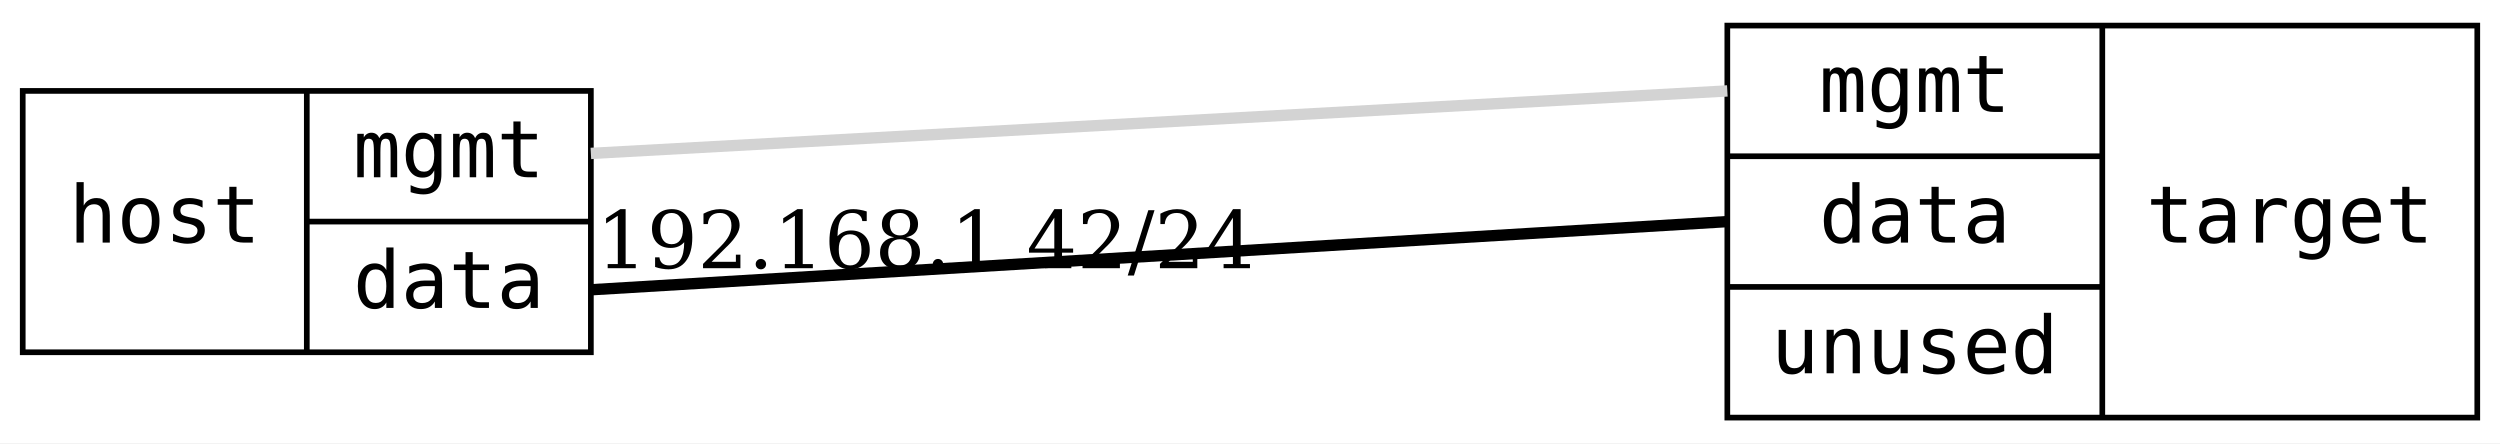
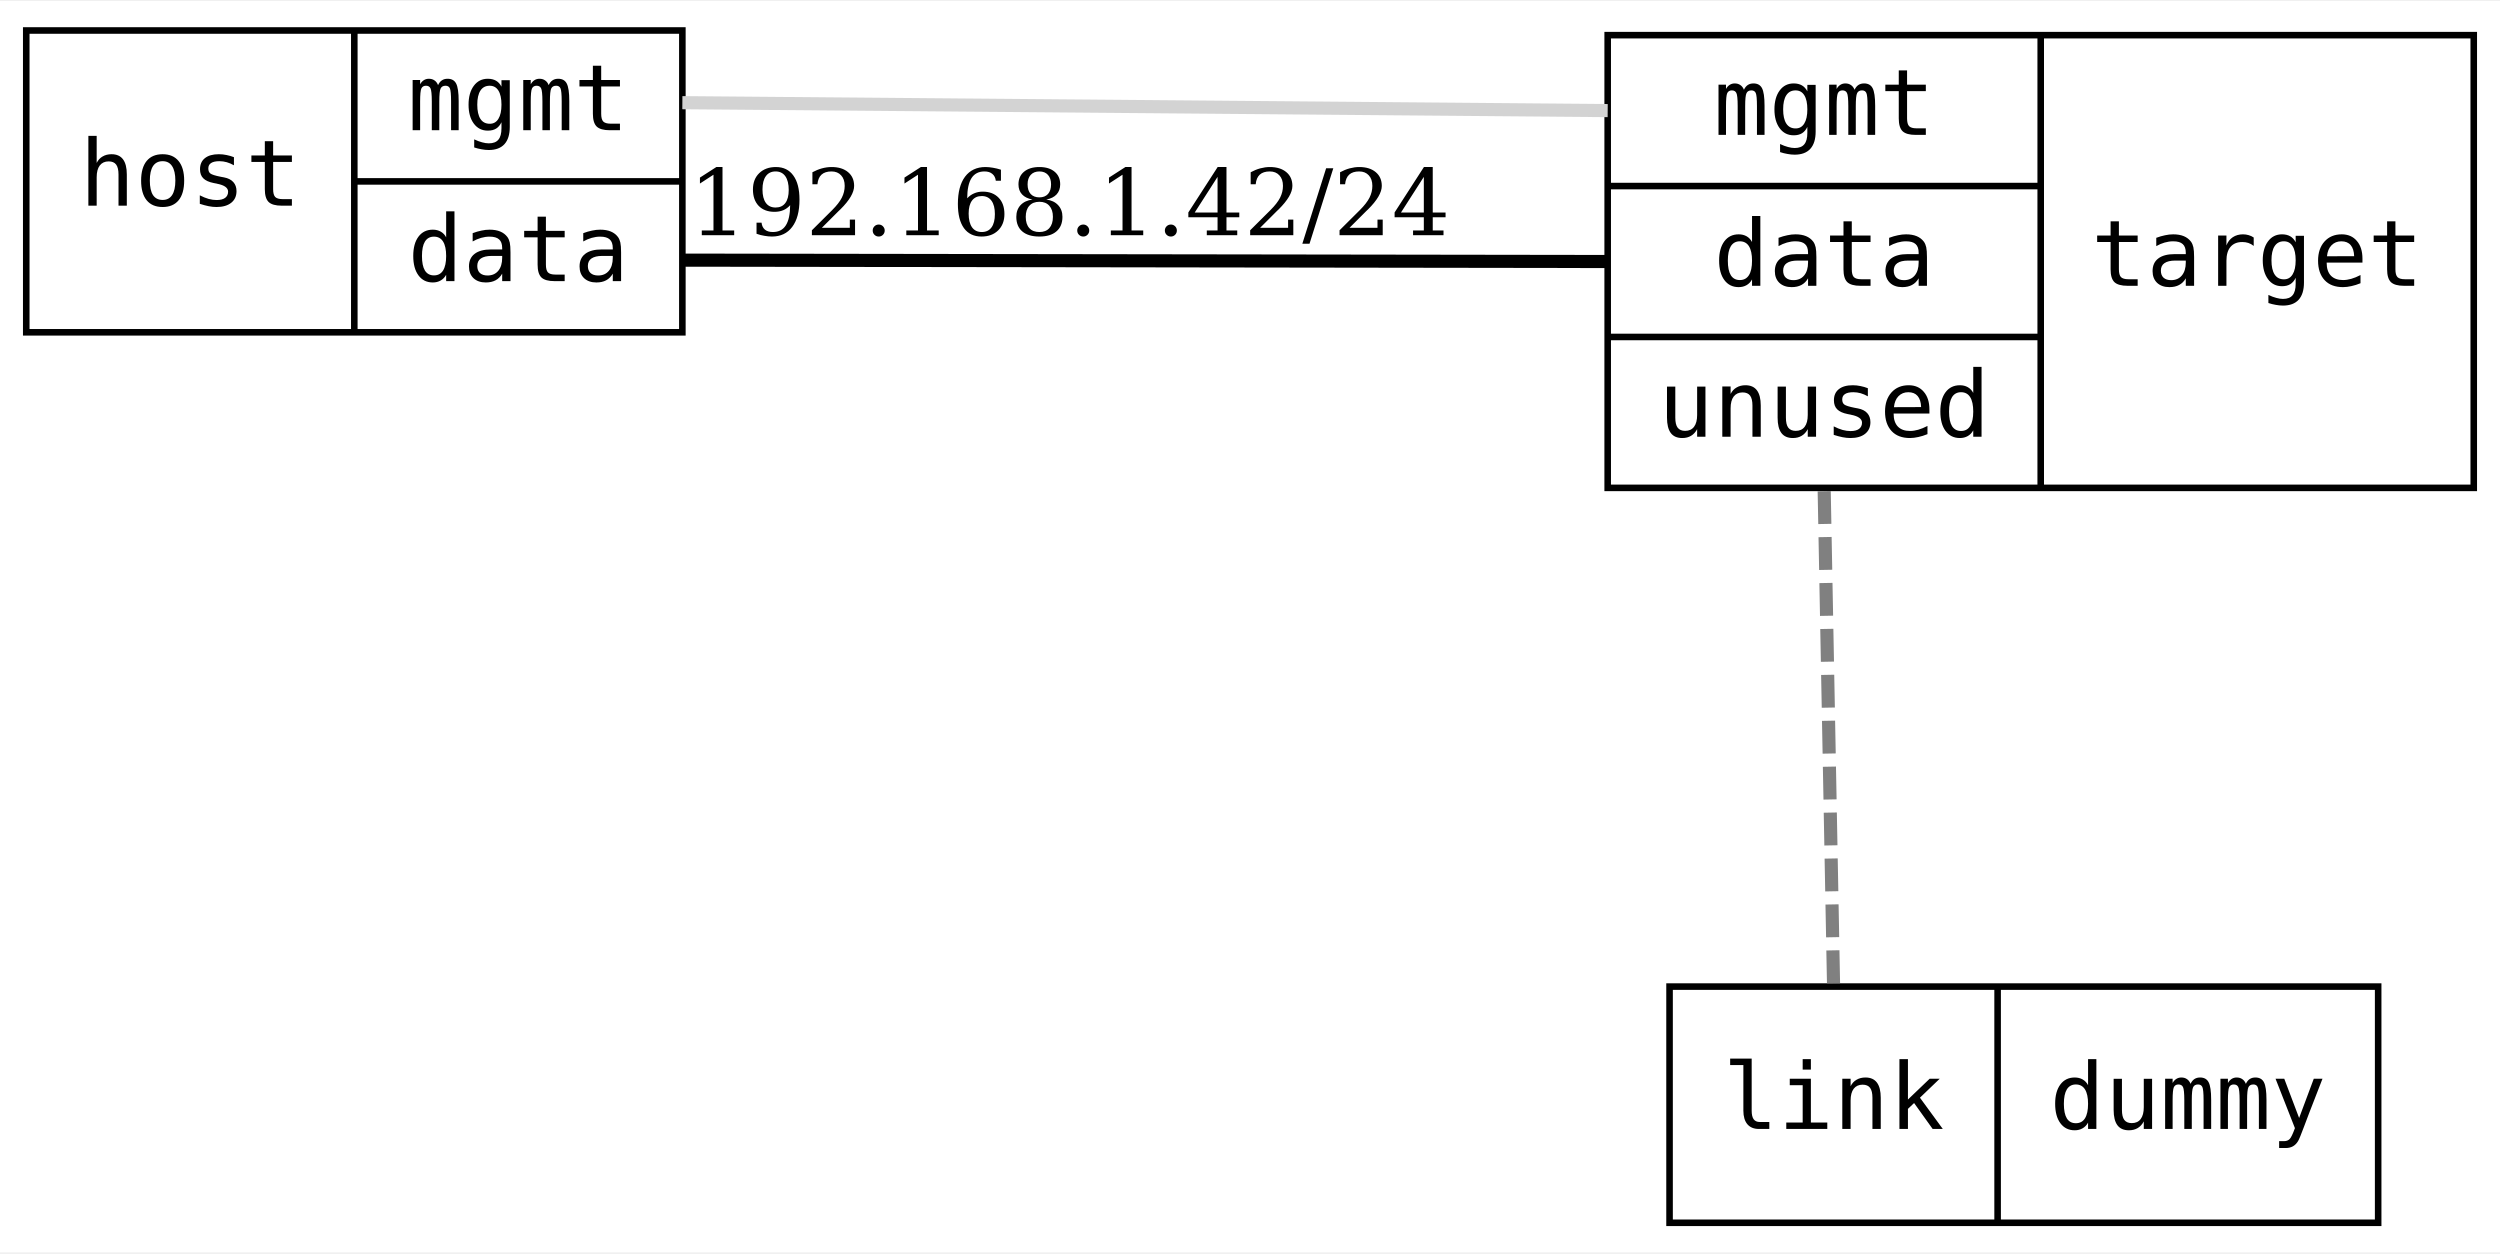
- <svg xmlns="http://www.w3.org/2000/svg" width="440pt" height="78pt" viewBox="0.00 0.00 440.03 78.00">
-   <g id="graph0" class="graph" transform="scale(1 1) rotate(0) translate(4 74)">
-     <polygon fill="white" stroke="transparent" points="-4,4 -4,-74 436.03,-74 436.03,4 -4,4" />
+ <svg xmlns="http://www.w3.org/2000/svg" width="381pt" height="191pt" viewBox="0.00 0.00 381.03 190.72">
+   <g id="graph0" class="graph" transform="scale(1 1) rotate(0) translate(4 186.72)">
+     <polygon fill="white" stroke="transparent" points="-4,4 -4,-186.72 377.03,-186.72 377.03,4 -4,4" />
    <g id="node1" class="node">
-       <polygon fill="none" stroke="black" points="0,-12 0,-58 100,-58 100,-12 0,-12" />
-       <text text-anchor="middle" x="25" y="-31.3" font-family="DejaVu Sans Mono, Book" font-size="14.00">host</text>
-       <polyline fill="none" stroke="black" points="50,-12 50,-58 " />
-       <text text-anchor="middle" x="75" y="-42.8" font-family="DejaVu Sans Mono, Book" font-size="14.00">mgmt</text>
-       <polyline fill="none" stroke="black" points="50,-35 100,-35 " />
-       <text text-anchor="middle" x="75" y="-19.8" font-family="DejaVu Sans Mono, Book" font-size="14.00">data</text>
+       <polygon fill="none" stroke="black" points="0,-136.22 0,-182.22 100,-182.22 100,-136.22 0,-136.22" />
+       <text text-anchor="middle" x="25" y="-155.52" font-family="DejaVu Sans Mono, Book" font-size="14.00">host</text>
+       <polyline fill="none" stroke="black" points="50,-136.22 50,-182.22 " />
+       <text text-anchor="middle" x="75" y="-167.02" font-family="DejaVu Sans Mono, Book" font-size="14.00">mgmt</text>
+       <polyline fill="none" stroke="black" points="50,-159.22 100,-159.22 " />
+       <text text-anchor="middle" x="75" y="-144.02" font-family="DejaVu Sans Mono, Book" font-size="14.00">data</text>
    </g>
    <g id="node2" class="node">
-       <polygon fill="none" stroke="black" points="300.03,-0.5 300.03,-69.5 432.03,-69.5 432.03,-0.5 300.03,-0.5" />
-       <text text-anchor="middle" x="333.03" y="-54.3" font-family="DejaVu Sans Mono, Book" font-size="14.00">mgmt</text>
-       <polyline fill="none" stroke="black" points="300.03,-46.5 366.03,-46.5 " />
-       <text text-anchor="middle" x="333.03" y="-31.3" font-family="DejaVu Sans Mono, Book" font-size="14.00">data</text>
-       <polyline fill="none" stroke="black" points="300.03,-23.5 366.03,-23.5 " />
-       <text text-anchor="middle" x="333.03" y="-8.3" font-family="DejaVu Sans Mono, Book" font-size="14.00">unused</text>
-       <polyline fill="none" stroke="black" points="366.03,-0.5 366.03,-69.5 " />
-       <text text-anchor="middle" x="399.03" y="-31.3" font-family="DejaVu Sans Mono, Book" font-size="14.00">target</text>
+       <polygon fill="none" stroke="black" points="241.03,-112.51 241.03,-181.51 373.03,-181.51 373.03,-112.51 241.03,-112.51" />
+       <text text-anchor="middle" x="274.03" y="-166.31" font-family="DejaVu Sans Mono, Book" font-size="14.00">mgmt</text>
+       <polyline fill="none" stroke="black" points="241.03,-158.51 307.03,-158.51 " />
+       <text text-anchor="middle" x="274.03" y="-143.31" font-family="DejaVu Sans Mono, Book" font-size="14.00">data</text>
+       <polyline fill="none" stroke="black" points="241.03,-135.51 307.03,-135.51 " />
+       <text text-anchor="middle" x="274.03" y="-120.31" font-family="DejaVu Sans Mono, Book" font-size="14.00">unused</text>
+       <polyline fill="none" stroke="black" points="307.03,-112.51 307.03,-181.51 " />
+       <text text-anchor="middle" x="340.03" y="-143.31" font-family="DejaVu Sans Mono, Book" font-size="14.00">target</text>
    </g>
    <g id="edge1" class="edge">
-       <path fill="none" stroke="lightgray" stroke-width="2" d="M100,-47C100,-47 300.03,-58 300.03,-58" />
+       <path fill="none" stroke="lightgray" stroke-width="2" d="M100,-171.22C100,-171.22 241.03,-170.01 241.03,-170.01" />
    </g>
    <g id="edge2" class="edge">
-       <path fill="none" stroke="black" stroke-width="2" d="M100,-23C100,-23 300.03,-35 300.03,-35" />
-       <text text-anchor="middle" x="159" y="-26.8" font-family="DejaVu Serif, Book" font-size="14.00">192.168.1.42/24</text>
+       <path fill="none" stroke="black" stroke-width="2" d="M100,-147.22C100,-147.22 241.03,-147.01 241.03,-147.01" />
+       <text text-anchor="middle" x="159" y="-151.02" font-family="DejaVu Serif, Book" font-size="14.00">192.168.1.42/24</text>
+     </g>
+     <g id="node3" class="node">
+       <polygon fill="none" stroke="black" points="250.46,-0.5 250.46,-36.5 358.46,-36.5 358.46,-0.5 250.46,-0.5" />
+       <text text-anchor="middle" x="275.46" y="-14.8" font-family="DejaVu Sans Mono, Book" font-size="14.00">link</text>
+       <polyline fill="none" stroke="black" points="300.46,-0.5 300.46,-36.5 " />
+       <text text-anchor="middle" x="329.46" y="-14.8" font-family="DejaVu Sans Mono, Book" font-size="14.00">dummy</text>
+     </g>
+     <g id="edge3" class="edge">
+       <path fill="none" stroke="gray" stroke-width="2" stroke-dasharray="5,2" d="M274.03,-112.01C274.03,-112.01 275.46,-36.5 275.46,-36.5" />
    </g>
  </g>
</svg>
